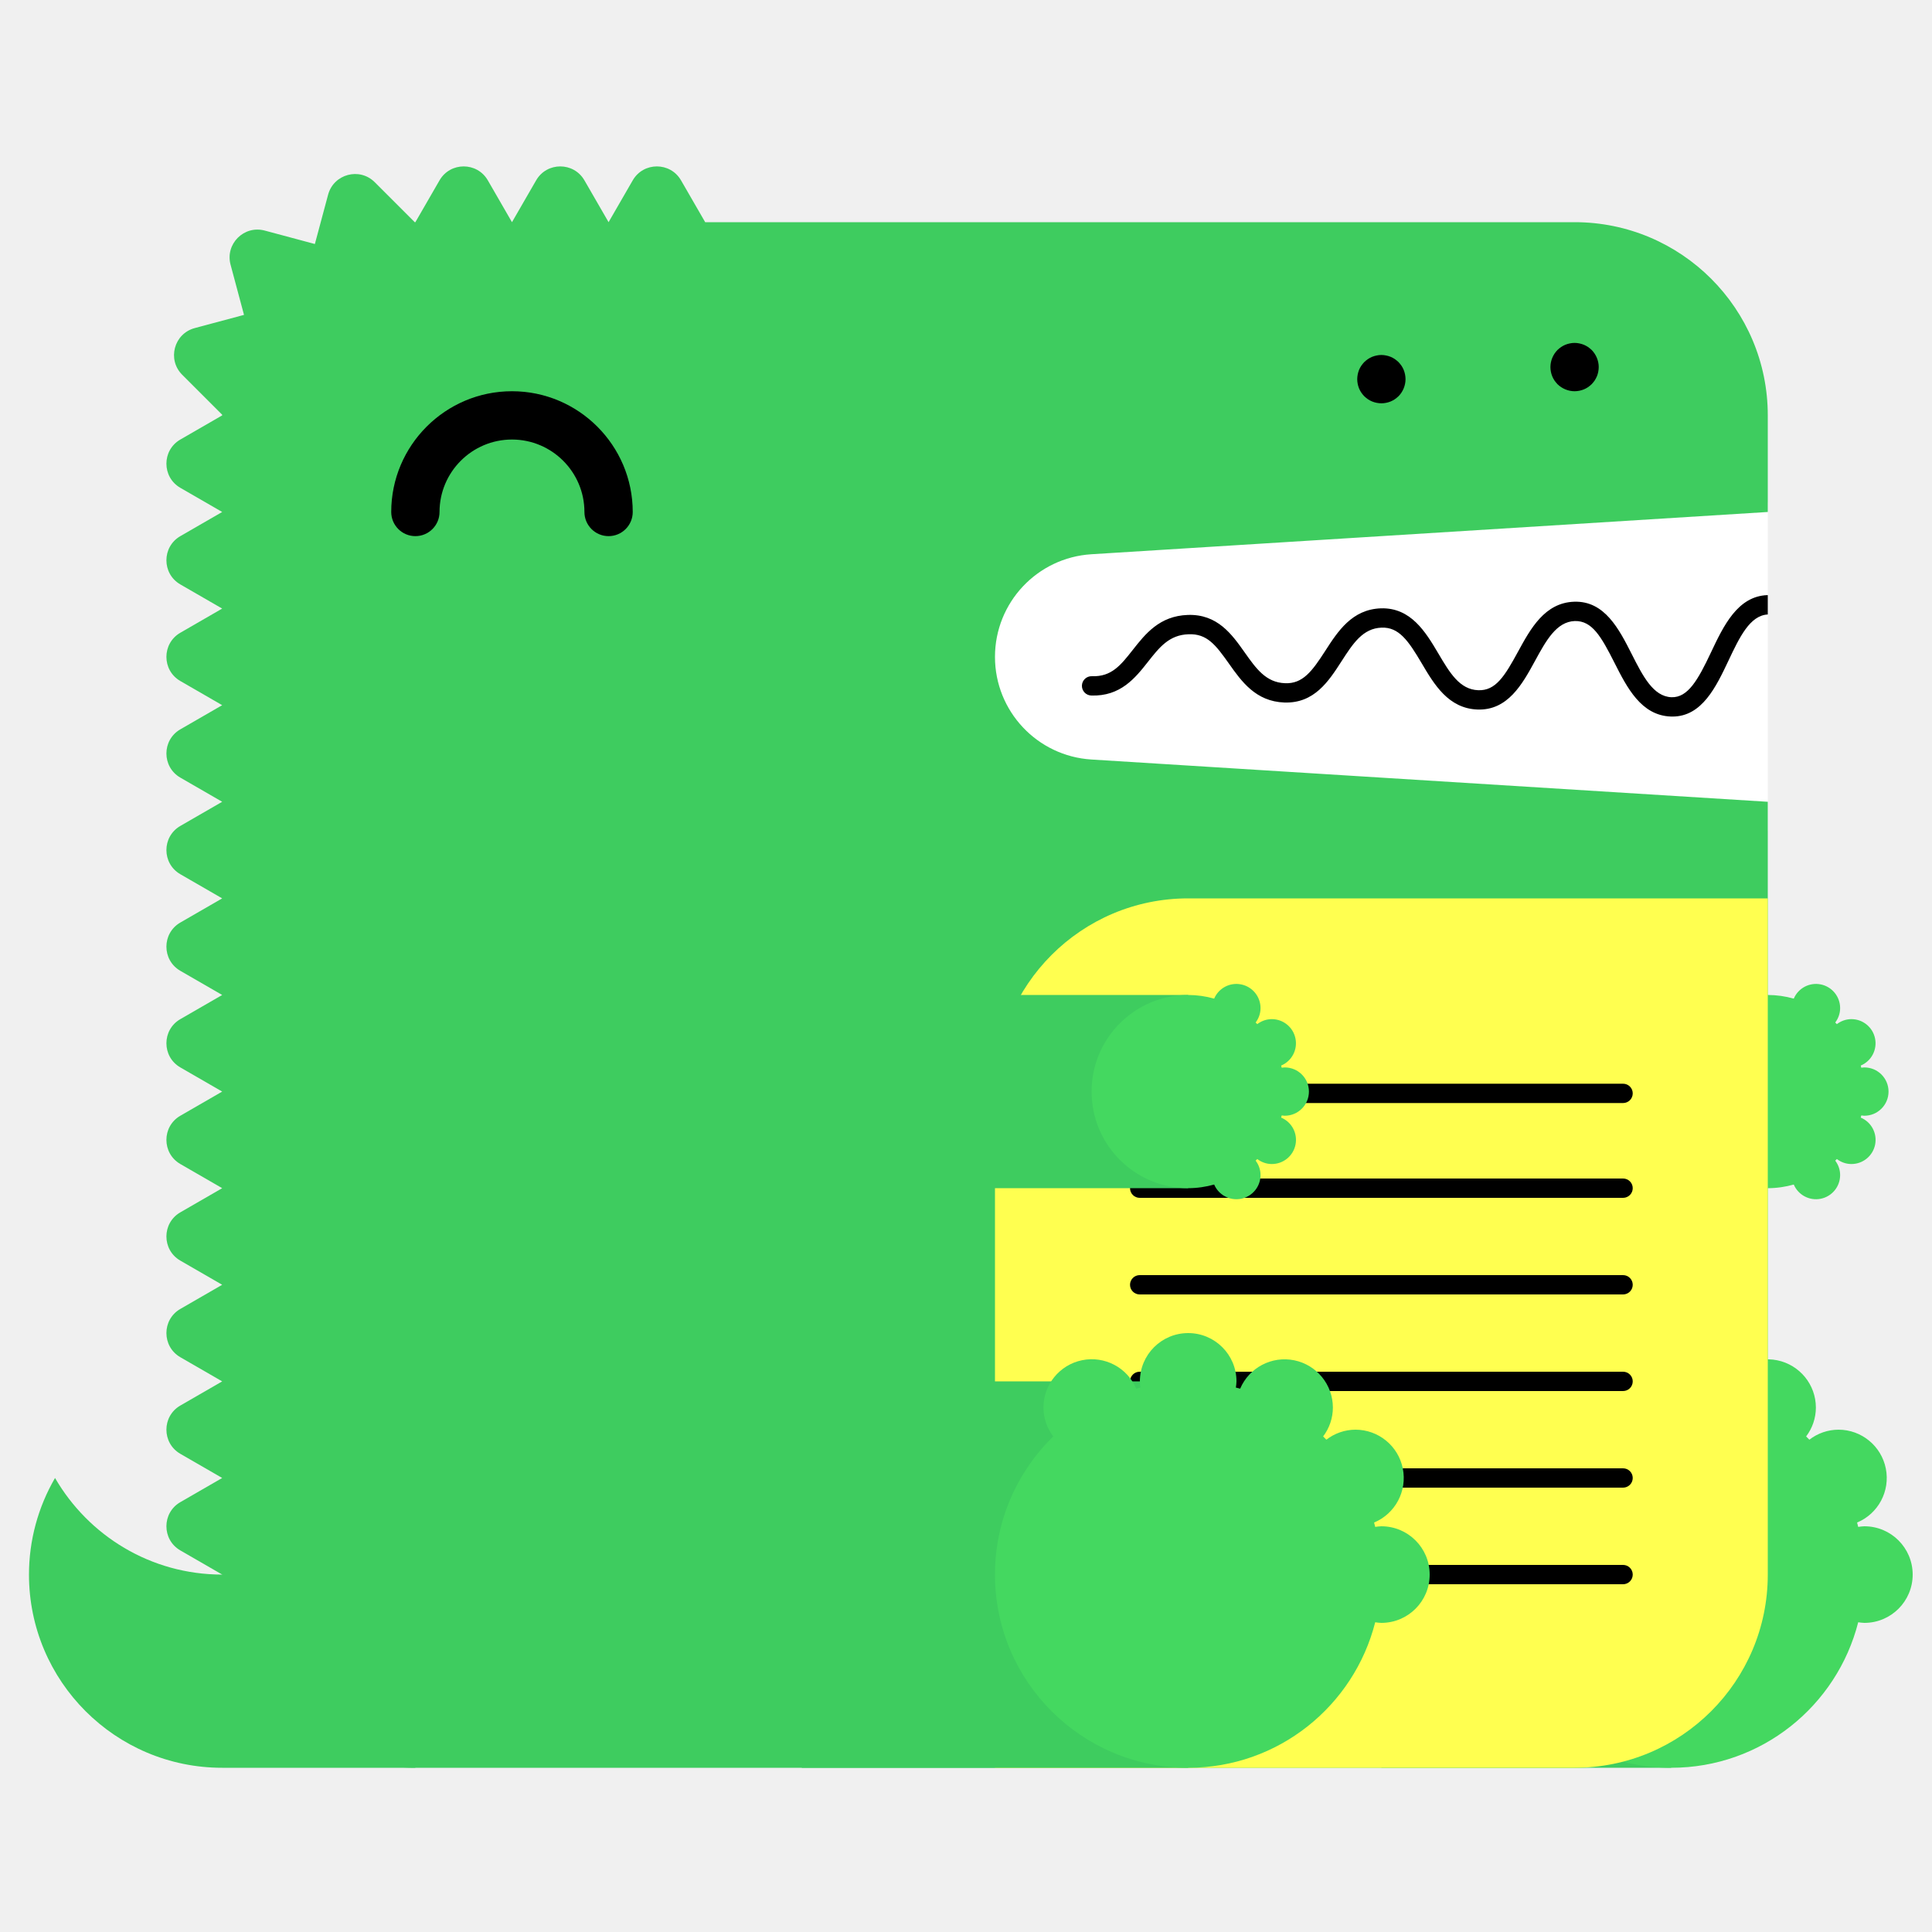
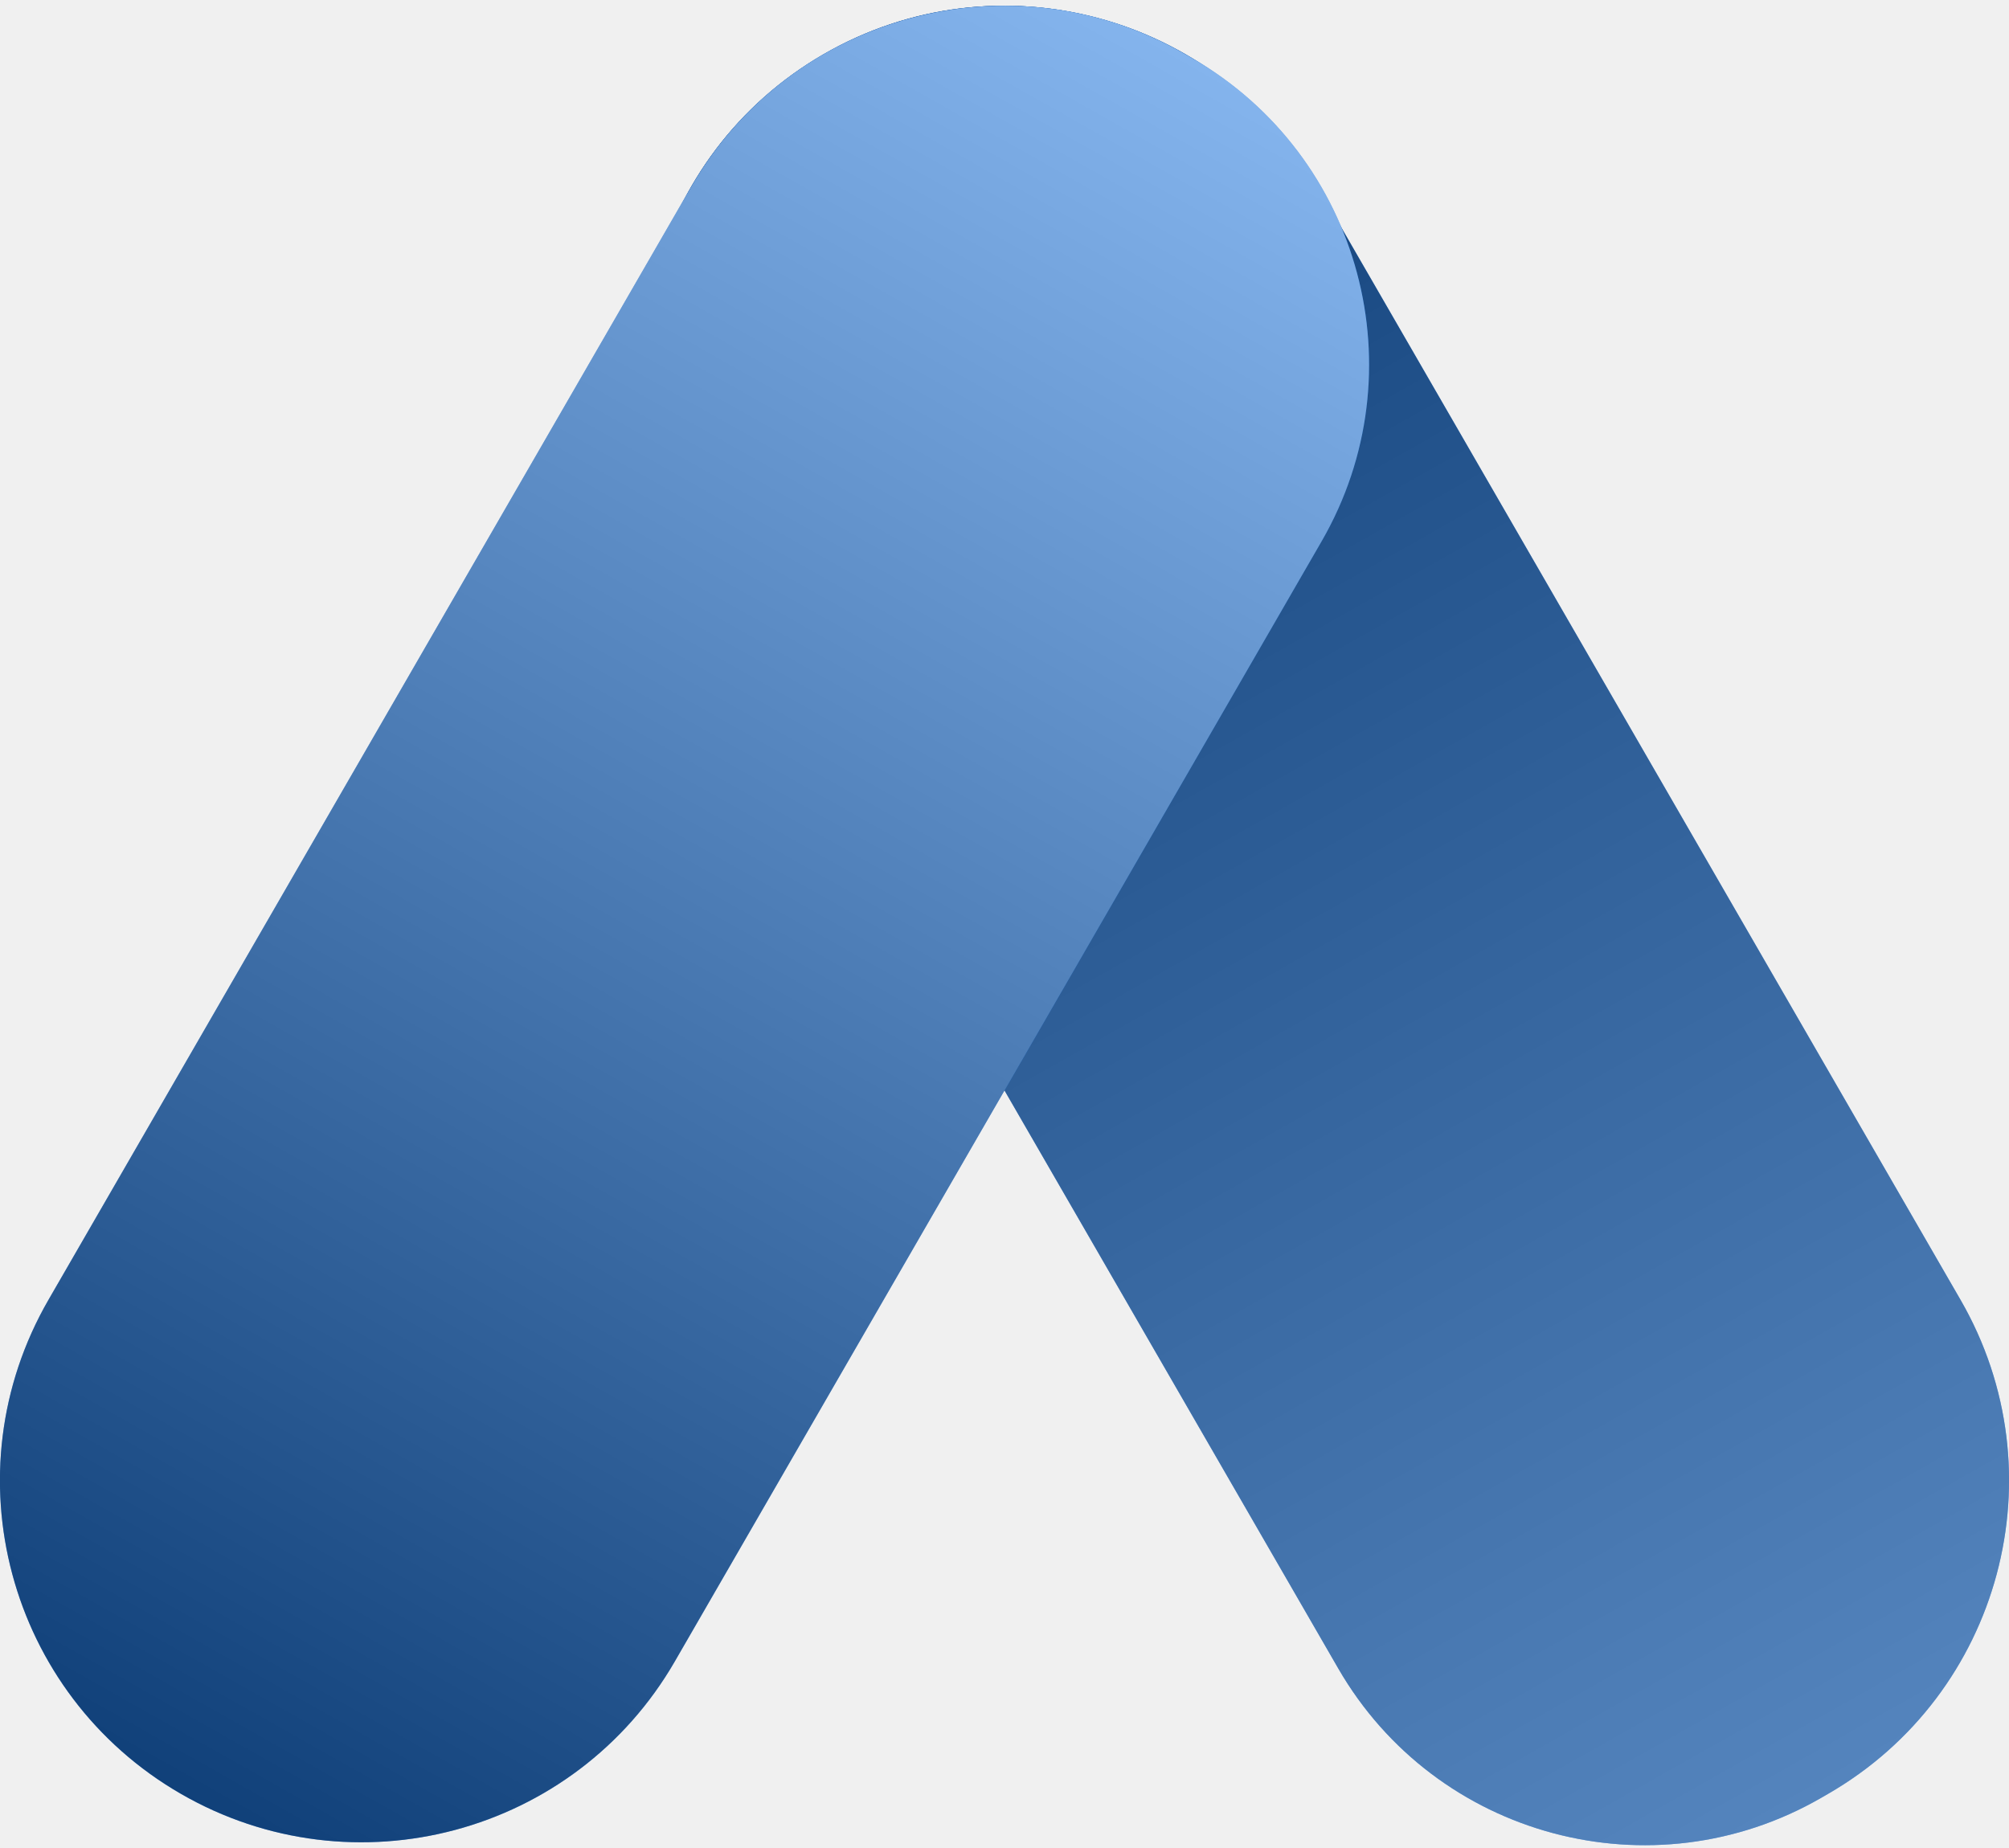
- <svg xmlns="http://www.w3.org/2000/svg" width="200" height="200" viewBox="0 0 200 200">
-   <g fill="none" fill-rule="evenodd">
-     <path fill="#FFF" d="M99 52h84v34H99z" />
-     <path d="M23 163c-7.398 0-13.843-4.027-17.303-10A19.886 19.886 0 0 0 3 163c0 11.046 8.954 20 20 20h20v-20H23z" fill="#3ECC5F" />
-     <path d="M112.98 57.376L183 53V43c0-11.046-8.954-20-20-20H73l-2.5-4.33c-1.112-1.925-3.889-1.925-5 0L63 23l-2.5-4.33c-1.111-1.925-3.889-1.925-5 0L53 23l-2.5-4.33c-1.111-1.925-3.889-1.925-5 0L43 23c-.022 0-.042.003-.065.003l-4.142-4.141c-1.57-1.571-4.252-.853-4.828 1.294l-1.369 5.104-5.192-1.392c-2.148-.575-4.111 1.389-3.535 3.536l1.39 5.193-5.102 1.367c-2.148.576-2.867 3.259-1.296 4.83l4.142 4.142c0 .021-.003.042-.003.064l-4.33 2.5c-1.925 1.111-1.925 3.889 0 5L23 53l-4.33 2.5c-1.925 1.111-1.925 3.889 0 5L23 63l-4.33 2.5c-1.925 1.111-1.925 3.889 0 5L23 73l-4.33 2.5c-1.925 1.111-1.925 3.889 0 5L23 83l-4.33 2.5c-1.925 1.111-1.925 3.889 0 5L23 93l-4.33 2.5c-1.925 1.111-1.925 3.889 0 5L23 103l-4.33 2.5c-1.925 1.111-1.925 3.889 0 5L23 113l-4.33 2.5c-1.925 1.111-1.925 3.889 0 5L23 123l-4.33 2.5c-1.925 1.111-1.925 3.889 0 5L23 133l-4.33 2.5c-1.925 1.111-1.925 3.889 0 5L23 143l-4.33 2.5c-1.925 1.111-1.925 3.889 0 5L23 153l-4.33 2.5c-1.925 1.111-1.925 3.889 0 5L23 163c0 11.046 8.954 20 20 20h120c11.046 0 20-8.954 20-20V83l-70.02-4.376A10.645 10.645 0 0 1 103 68c0-5.621 4.37-10.273 9.98-10.624" fill="#3ECC5F" />
-     <path fill="#3ECC5F" d="M143 183h30v-40h-30z" />
-     <path d="M193 158c-.219 0-.428.037-.639.064-.038-.15-.074-.301-.116-.451A5 5 0 0 0 190.32 148a4.96 4.96 0 0 0-3.016 1.036 26.531 26.531 0 0 0-.335-.336 4.955 4.955 0 0 0 1.011-2.987 5 5 0 0 0-9.599-1.959c-.148-.042-.297-.077-.445-.115.027-.211.064-.42.064-.639a5 5 0 0 0-5-5 5 5 0 0 0-5 5c0 .219.037.428.064.639-.148.038-.297.073-.445.115a4.998 4.998 0 0 0-9.599 1.959c0 1.125.384 2.151 1.011 2.987-3.717 3.632-6.031 8.693-6.031 14.3 0 11.046 8.954 20 20 20 9.339 0 17.16-6.41 19.361-15.064.211.027.42.064.639.064a5 5 0 0 0 5-5 5 5 0 0 0-5-5" fill="#44D860" />
-     <path fill="#3ECC5F" d="M153 123h30v-20h-30z" />
-     <path d="M193 115.5a2.5 2.5 0 1 0 0-5c-.109 0-.214.019-.319.032-.02-.075-.037-.15-.058-.225a2.501 2.501 0 0 0-.963-4.807c-.569 0-1.088.197-1.508.518a6.653 6.653 0 0 0-.168-.168c.314-.417.506-.931.506-1.494a2.5 2.5 0 0 0-4.8-.979A9.987 9.987 0 0 0 183 103c-5.522 0-10 4.478-10 10s4.478 10 10 10c.934 0 1.833-.138 2.69-.377a2.5 2.5 0 0 0 4.8-.979c0-.563-.192-1.077-.506-1.494.057-.055.113-.111.168-.168.42.321.939.518 1.508.518a2.5 2.5 0 0 0 .963-4.807c.021-.074.038-.15.058-.225.105.013.21.032.319.032" fill="#44D860" />
-     <path d="M63 55.5a2.5 2.5 0 0 1-2.5-2.5c0-4.136-3.364-7.5-7.5-7.5s-7.5 3.364-7.5 7.5a2.5 2.5 0 1 1-5 0c0-6.893 5.607-12.5 12.5-12.5S65.5 46.107 65.5 53a2.5 2.5 0 0 1-2.5 2.5" fill="#000" />
-     <path d="M103 183h60c11.046 0 20-8.954 20-20V93h-60c-11.046 0-20 8.954-20 20v70z" fill="#FFFF50" />
-     <path d="M168.02 124h-50.04a1 1 0 1 1 0-2h50.04a1 1 0 1 1 0 2m0 20h-50.04a1 1 0 1 1 0-2h50.04a1 1 0 1 1 0 2m0 20h-50.04a1 1 0 1 1 0-2h50.04a1 1 0 1 1 0 2m0-49.814h-50.04a1 1 0 1 1 0-2h50.04a1 1 0 1 1 0 2m0 19.814h-50.04a1 1 0 1 1 0-2h50.04a1 1 0 1 1 0 2m0 20h-50.04a1 1 0 1 1 0-2h50.04a1 1 0 1 1 0 2M183 61.611c-.012 0-.022-.006-.034-.005-3.09.105-4.552 3.196-5.842 5.923-1.346 2.85-2.387 4.703-4.093 4.647-1.889-.068-2.969-2.202-4.113-4.46-1.314-2.594-2.814-5.536-5.963-5.426-3.046.104-4.513 2.794-5.807 5.167-1.377 2.528-2.314 4.065-4.121 3.994-1.927-.07-2.951-1.805-4.136-3.813-1.321-2.236-2.848-4.75-5.936-4.664-2.994.103-4.465 2.385-5.763 4.4-1.373 2.13-2.335 3.428-4.165 3.351-1.973-.07-2.992-1.51-4.171-3.177-1.324-1.873-2.816-3.993-5.895-3.89-2.928.1-4.399 1.97-5.696 3.618-1.232 1.564-2.194 2.802-4.229 2.724a1 1 0 0 0-.072 2c3.017.101 4.545-1.8 5.872-3.487 1.177-1.496 2.193-2.787 4.193-2.855 1.926-.082 2.829 1.115 4.195 3.045 1.297 1.834 2.769 3.914 5.731 4.021 3.103.104 4.596-2.215 5.918-4.267 1.182-1.834 2.202-3.417 4.15-3.484 1.793-.067 2.769 1.35 4.145 3.681 1.297 2.197 2.766 4.686 5.787 4.796 3.125.108 4.634-2.62 5.949-5.035 1.139-2.088 2.214-4.06 4.119-4.126 1.793-.042 2.728 1.595 4.111 4.33 1.292 2.553 2.757 5.445 5.825 5.556l.169.003c3.064 0 4.518-3.075 5.805-5.794 1.139-2.41 2.217-4.68 4.067-4.773v-2z" fill="#000" />
-     <path fill="#3ECC5F" d="M83 183h40v-40H83z" />
-     <path d="M143 158c-.219 0-.428.037-.639.064-.038-.15-.074-.301-.116-.451A5 5 0 0 0 140.32 148a4.96 4.96 0 0 0-3.016 1.036 26.531 26.531 0 0 0-.335-.336 4.955 4.955 0 0 0 1.011-2.987 5 5 0 0 0-9.599-1.959c-.148-.042-.297-.077-.445-.115.027-.211.064-.42.064-.639a5 5 0 0 0-5-5 5 5 0 0 0-5 5c0 .219.037.428.064.639-.148.038-.297.073-.445.115a4.998 4.998 0 0 0-9.599 1.959c0 1.125.384 2.151 1.011 2.987-3.717 3.632-6.031 8.693-6.031 14.3 0 11.046 8.954 20 20 20 9.339 0 17.16-6.41 19.361-15.064.211.027.42.064.639.064a5 5 0 0 0 5-5 5 5 0 0 0-5-5" fill="#44D860" />
-     <path fill="#3ECC5F" d="M83 123h40v-20H83z" />
-     <path d="M133 115.5a2.5 2.5 0 1 0 0-5c-.109 0-.214.019-.319.032-.02-.075-.037-.15-.058-.225a2.501 2.501 0 0 0-.963-4.807c-.569 0-1.088.197-1.508.518a6.653 6.653 0 0 0-.168-.168c.314-.417.506-.931.506-1.494a2.5 2.5 0 0 0-4.8-.979A9.987 9.987 0 0 0 123 103c-5.522 0-10 4.478-10 10s4.478 10 10 10c.934 0 1.833-.138 2.69-.377a2.5 2.5 0 0 0 4.8-.979c0-.563-.192-1.077-.506-1.494.057-.055.113-.111.168-.168.42.321.939.518 1.508.518a2.5 2.5 0 0 0 .963-4.807c.021-.074.038-.15.058-.225.105.013.21.032.319.032" fill="#44D860" />
-     <path d="M143 41.75c-.16 0-.33-.02-.49-.05a2.52 2.52 0 0 1-.47-.14c-.15-.06-.29-.14-.431-.23-.13-.09-.259-.2-.38-.31-.109-.12-.219-.24-.309-.38s-.17-.28-.231-.43a2.619 2.619 0 0 1-.189-.96c0-.16.02-.33.05-.49.03-.16.08-.31.139-.47.061-.15.141-.29.231-.43.09-.13.2-.26.309-.38.121-.11.25-.22.38-.31.141-.09.281-.17.431-.23.149-.06.31-.11.47-.14.32-.07.65-.07.98 0 .159.03.32.08.47.14.149.06.29.14.43.23.13.09.259.2.38.31.11.12.22.25.31.38.09.14.17.28.23.43.06.16.11.31.14.47.029.16.05.33.05.49 0 .66-.271 1.31-.73 1.77-.121.11-.25.22-.38.31-.14.09-.281.17-.43.23a2.565 2.565 0 0 1-.96.19m20-1.25c-.66 0-1.3-.27-1.771-.73a3.802 3.802 0 0 1-.309-.38c-.09-.14-.17-.28-.231-.43a2.619 2.619 0 0 1-.189-.96c0-.66.27-1.3.729-1.77.121-.11.25-.22.38-.31.141-.09.281-.17.431-.23.149-.06.31-.11.47-.14.32-.07.66-.07.98 0 .159.03.32.08.47.14.149.06.29.14.43.23.13.09.259.2.38.31.459.47.73 1.11.73 1.77 0 .16-.021.33-.05.49-.03.16-.08.32-.14.47-.07.15-.14.29-.23.43-.09.13-.2.26-.31.38-.121.11-.25.22-.38.31-.14.09-.281.17-.43.23a2.565 2.565 0 0 1-.96.19" fill="#000" />
+ <svg xmlns="http://www.w3.org/2000/svg" xmlns:xlink="http://www.w3.org/1999/xlink" width="200px" height="184px" viewBox="0 0 200 184" version="1.1">
+   <defs>
+     <linearGradient x1="166.528%" y1="50%" x2="-11.172%" y2="50%" id="linearGradient-1">
+       <stop stop-color="#FFFFFF" stop-opacity="0.5" offset="0%" />
+       <stop stop-color="#000000" stop-opacity="0.5" offset="100%" />
+     </linearGradient>
+     <path d="M82,69 L210,69 C229.882,69 246,85.118 246,105 L246,105.794 C246,125.238 230.238,141 210.794,141 L175.587,141 L82,141 C62.118,141 46,124.882 46,105 C46,85.118 62.118,69 82,69 Z" id="path-2" />
+     <linearGradient x1="100%" y1="50%" x2="-11.172%" y2="50%" id="linearGradient-3">
+       <stop stop-color="#FFFFFF" stop-opacity="0.5" offset="0%" />
+       <stop stop-color="#000000" stop-opacity="0.5" offset="100%" />
+     </linearGradient>
+     <path d="M18,69 L146,69 C165.882,69 182,85.118 182,105 L182,105.794 C182,125.238 166.238,141 146.794,141 L111.587,141 L18,141 C-1.882,141 -18,124.882 -18,105 C-18,85.118 -1.882,69 18,69 Z" id="path-4" />
+   </defs>
+   <g id="页面-1" stroke="none" stroke-width="1" fill="none" fill-rule="evenodd">
+     <g id="group" transform="translate(-28, -36)">
+       <path d="M46.15,-1.86451255e-15 L209.85,1.86451255e-15 C225.897,-1.08333549e-15 231.717,1.671 237.583,4.808 C243.45,7.946 248.054,12.55 251.192,18.417 C254.329,24.283 256,30.103 256,46.15 L256,209.85 C256,225.897 254.329,231.717 251.192,237.583 C248.054,243.45 243.45,248.054 237.583,251.192 C231.717,254.329 225.897,256 209.85,256 L46.15,256 C30.103,256 24.283,254.329 18.417,251.192 C12.55,248.054 7.946,243.45 4.808,237.583 C1.671,231.717 7.22223659e-16,225.897 -1.24300837e-15,209.85 L1.24300837e-15,46.15 C-7.22223659e-16,30.103 1.671,24.283 4.808,18.417 C7.946,12.55 12.55,7.946 18.417,4.808 C24.283,1.671 30.103,1.08333549e-15 46.15,-1.86451255e-15 Z" id="container" />
+       <g id="image-wrapper" transform="translate(14, 23)">
+         <g id="right" transform="translate(146, 105) rotate(60) translate(-146, -105) ">
+           <use fill="#0969DA" xlink:href="#path-2" />
+           <use fill="url(#linearGradient-1)" xlink:href="#path-2" />
+         </g>
+         <g id="left" transform="translate(82, 105) rotate(-60) translate(-82, -105) ">
+           <use fill="#0969DA" xlink:href="#path-4" />
+           <use fill="url(#linearGradient-3)" xlink:href="#path-4" />
+         </g>
+       </g>
+     </g>
  </g>
</svg>
